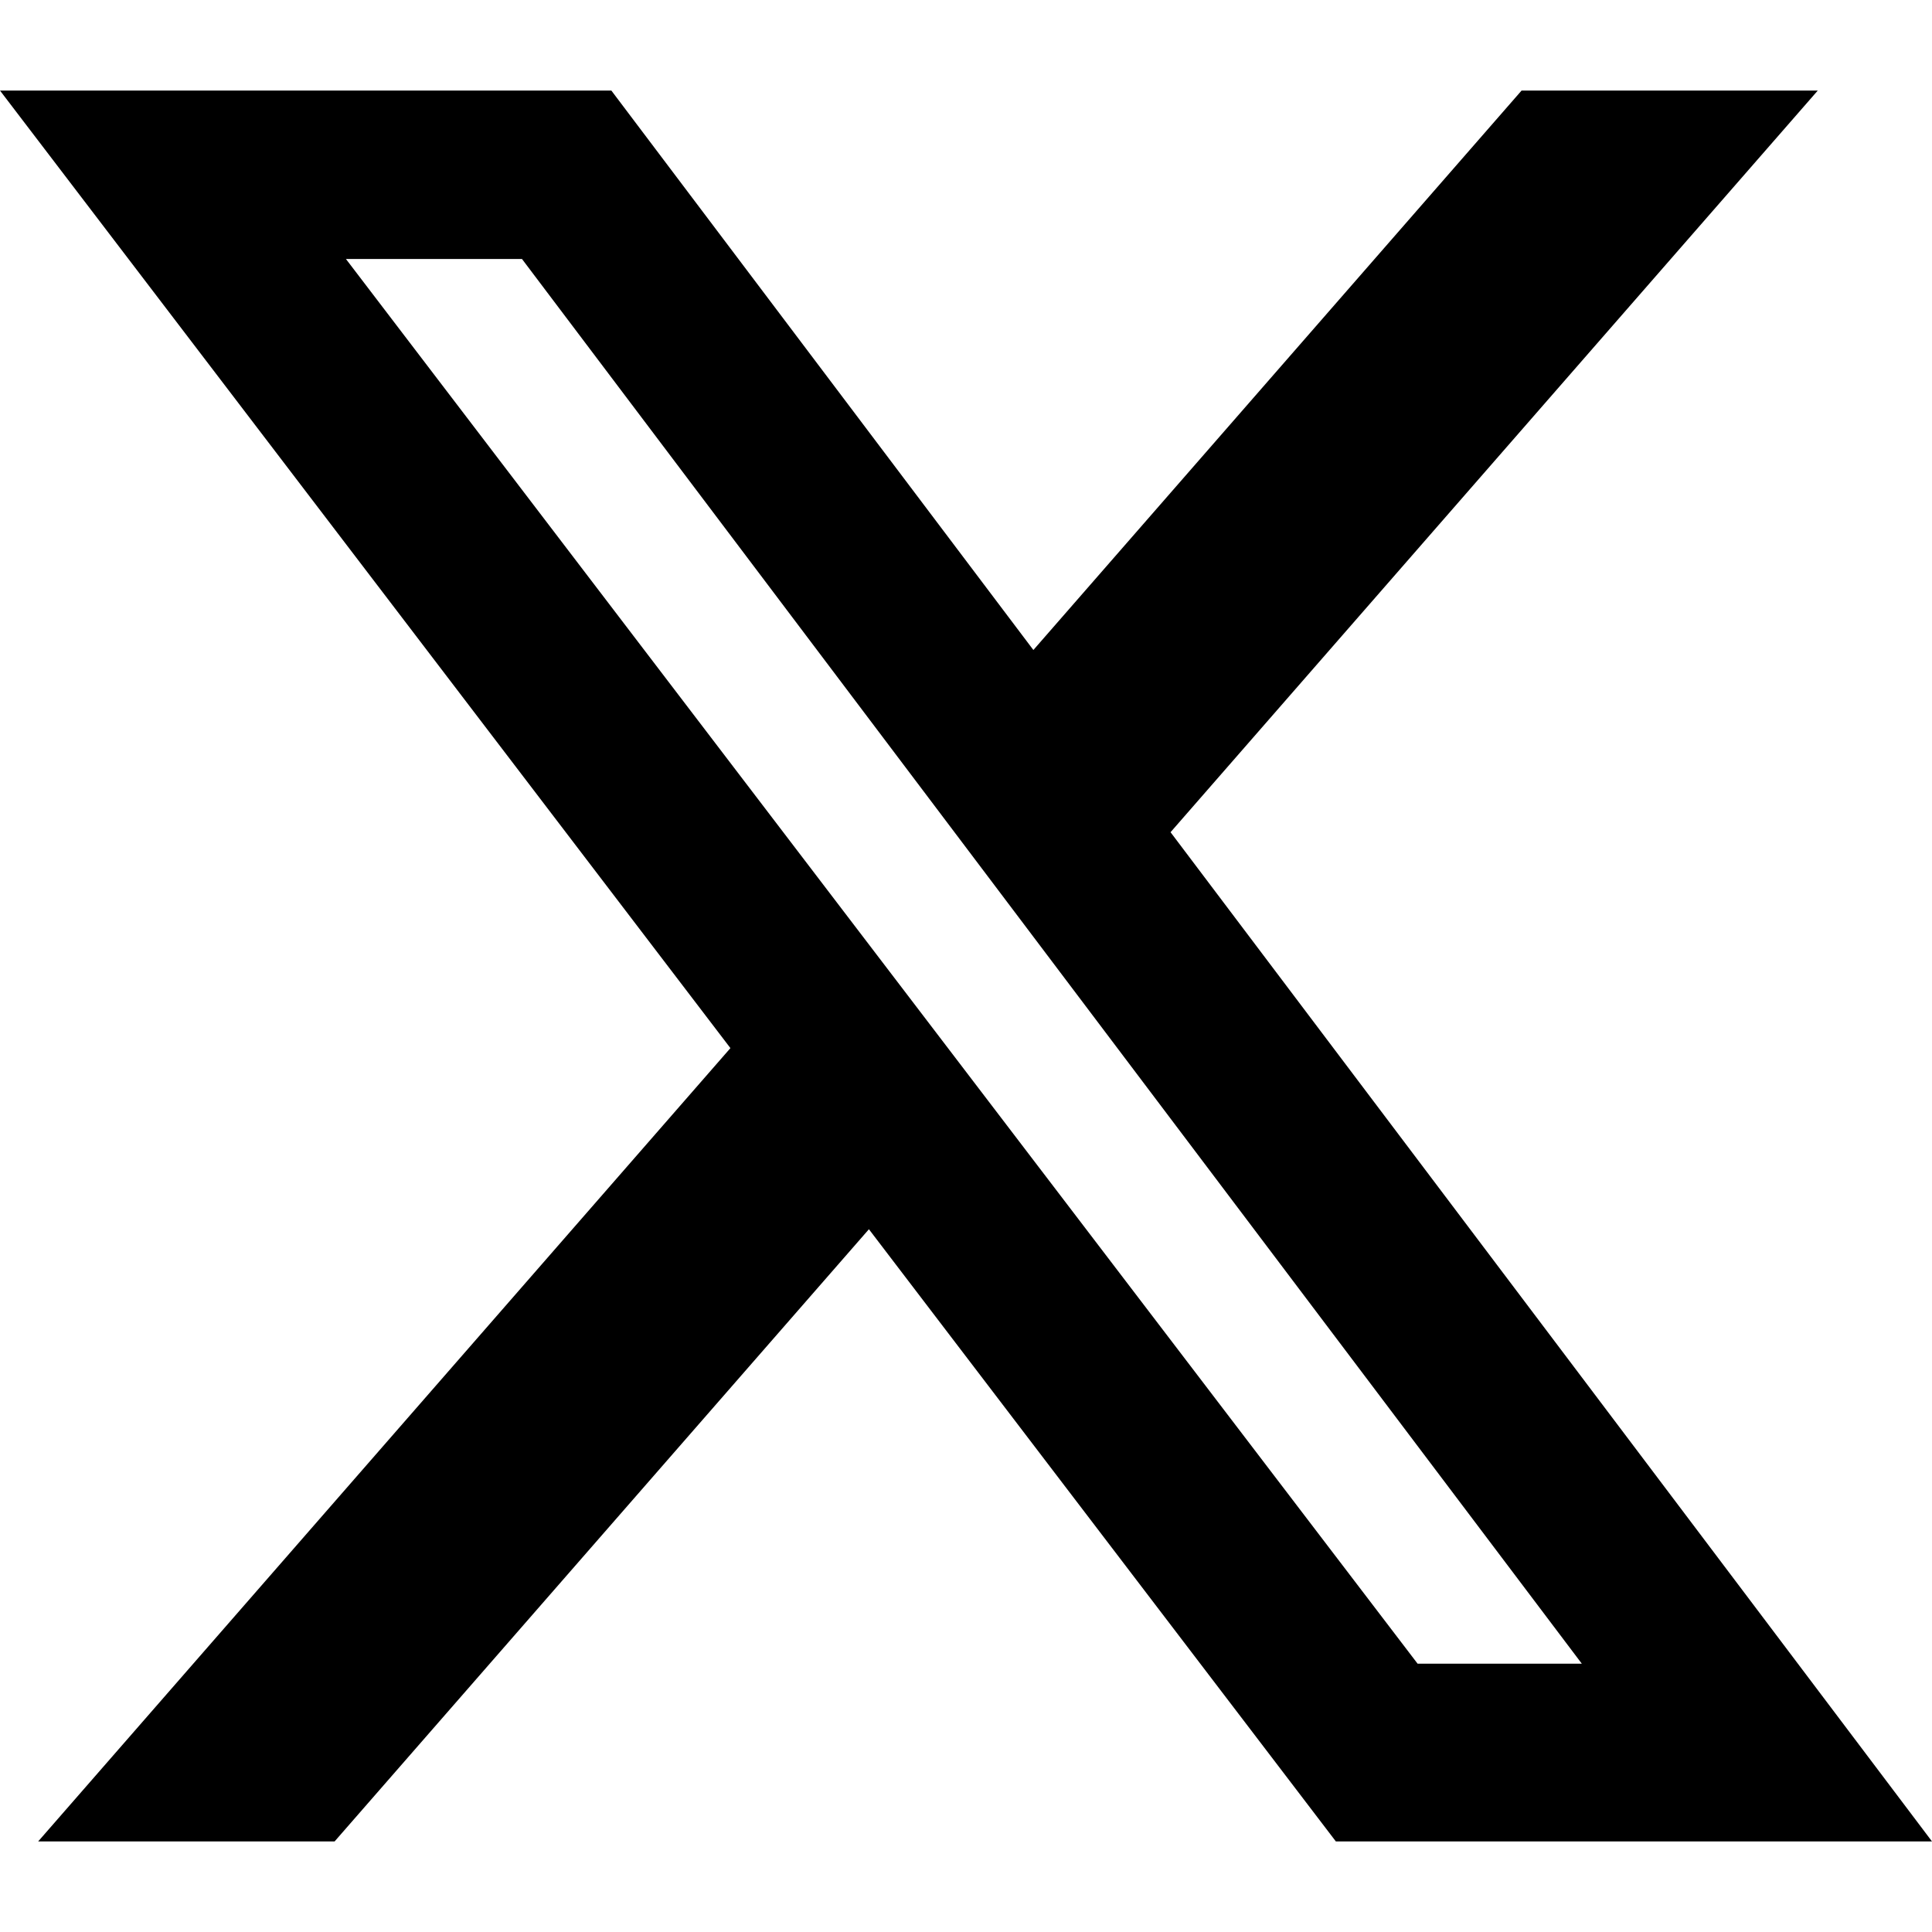
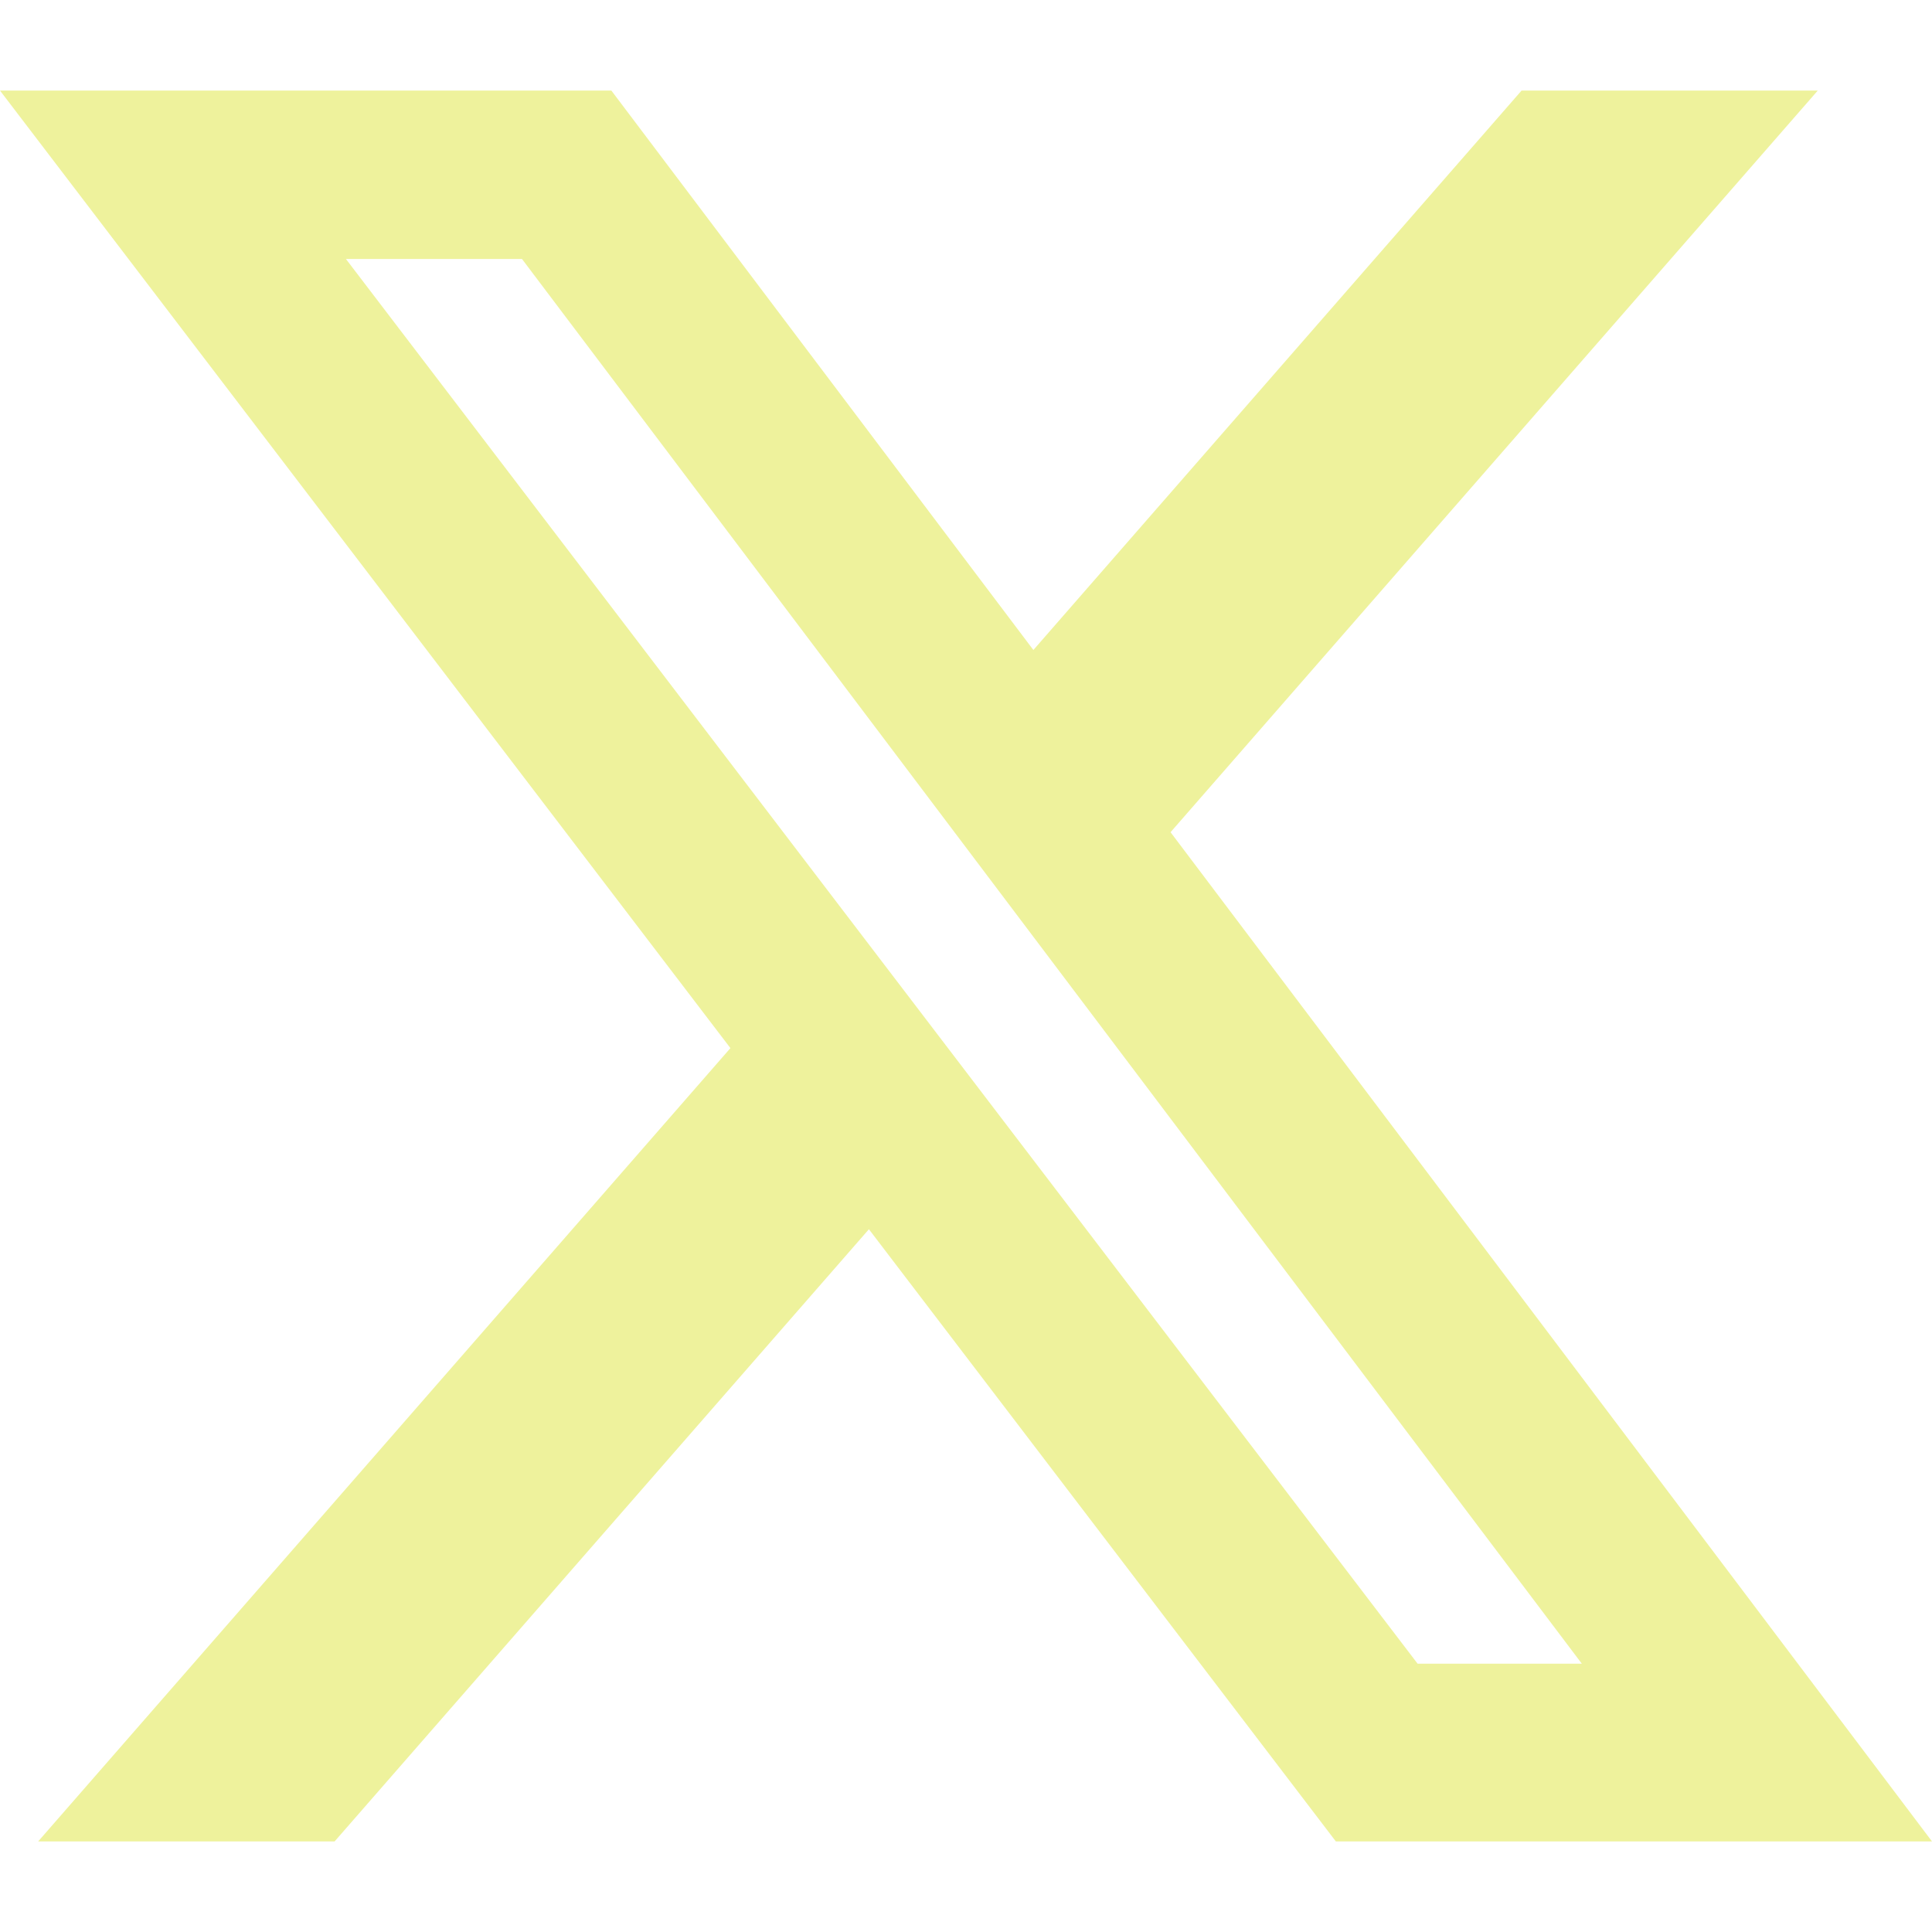
- <svg xmlns="http://www.w3.org/2000/svg" width="16" height="16" fill="currentColor" class="bi bi-twitter-x" viewBox="0 0 16 16">
+ <svg xmlns="http://www.w3.org/2000/svg" width="16" height="16" fill="#eef29c" class="colour bi bi-twitter-x" viewBox="0 0 16 16">
  <path d="M12.6.75h2.454l-5.36 6.142L16 15.25h-4.937l-3.867-5.07-4.425 5.07H.316l5.733-6.57L0 .75h5.063l3.495 4.633L12.601.75Zm-.86 13.028h1.36L4.323 2.145H2.865z" />
</svg>
